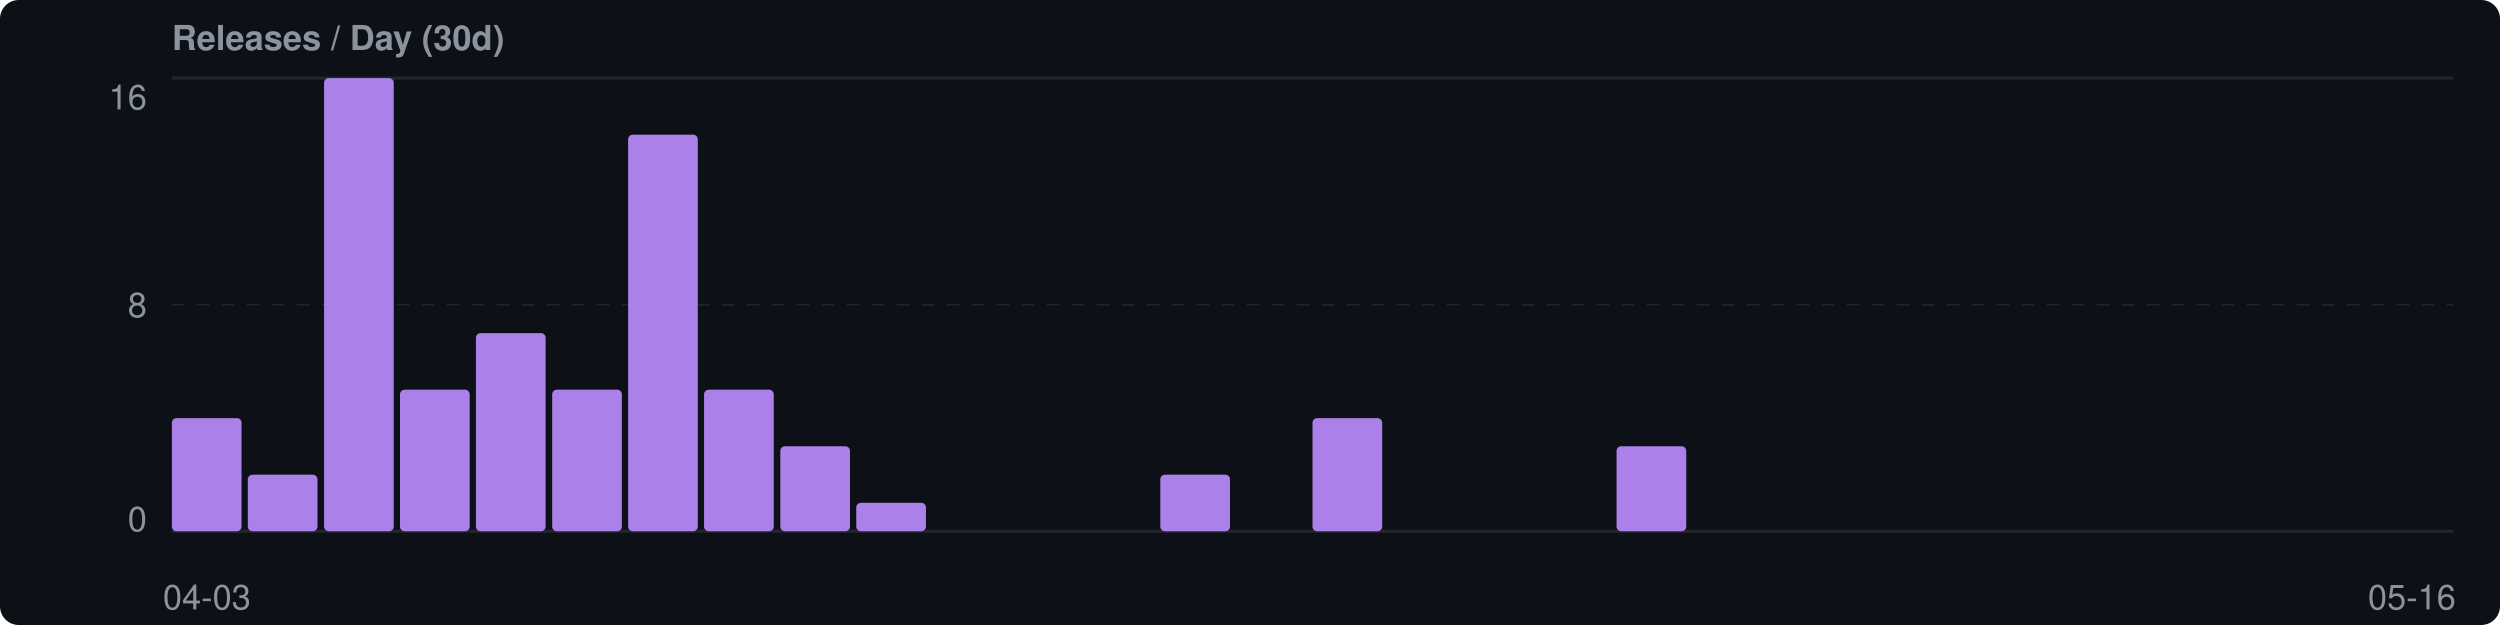
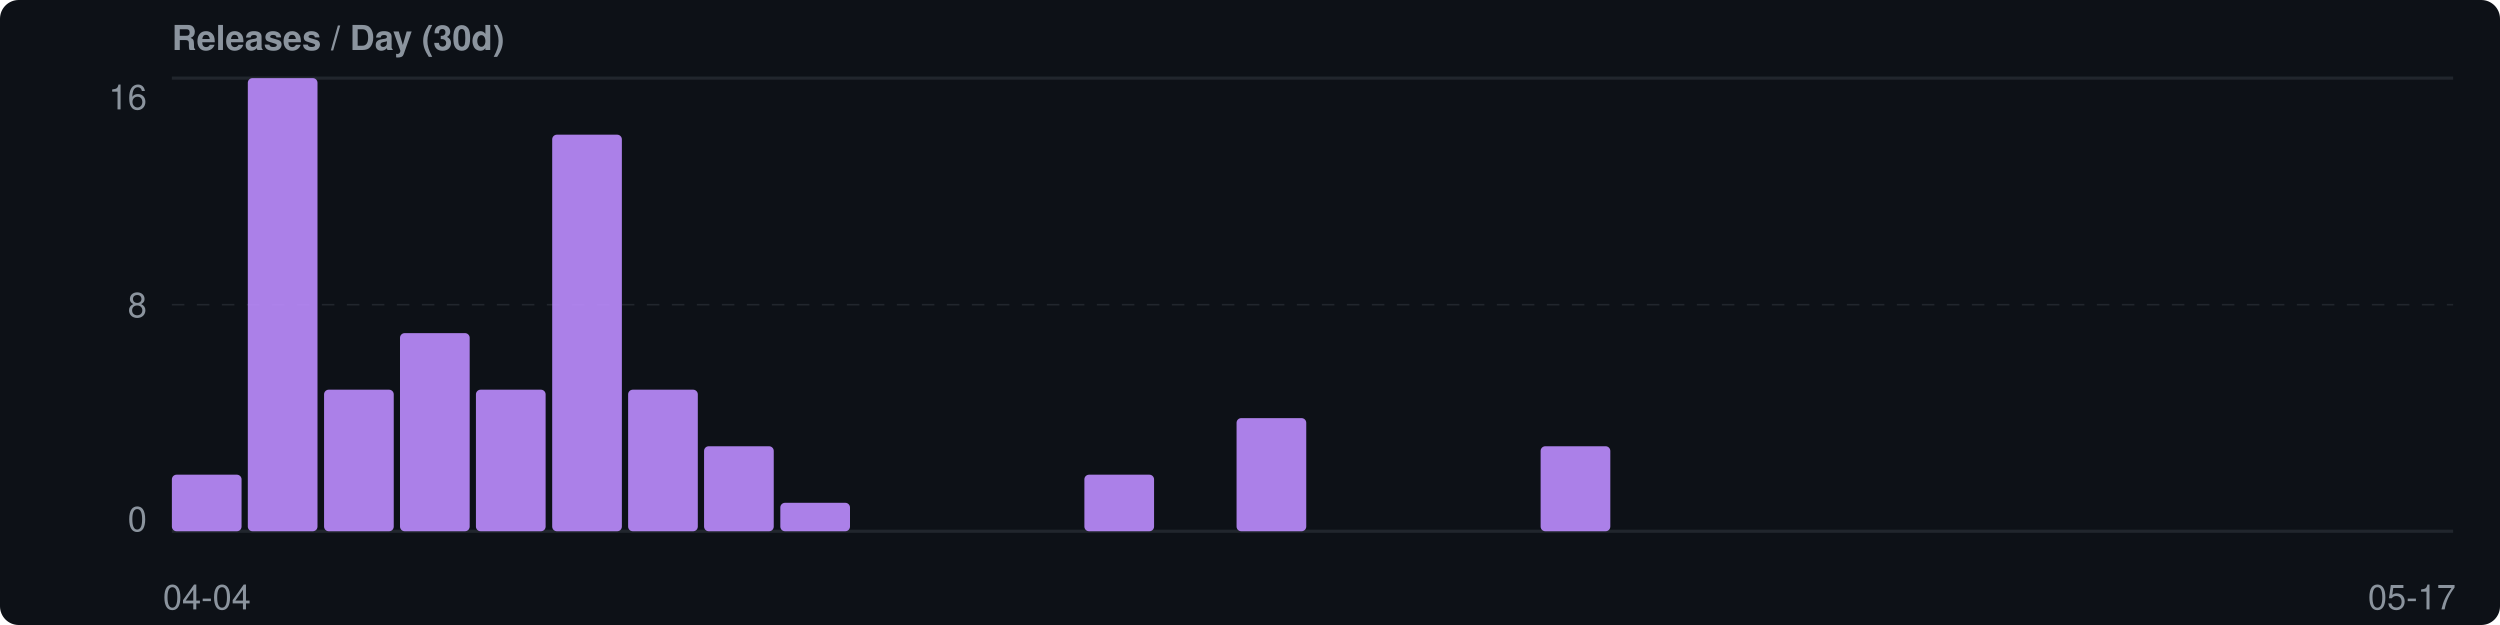
<svg xmlns="http://www.w3.org/2000/svg" width="800" height="200" viewBox="0 0 800 200">
  <rect width="800" height="200" fill="#0d1117" rx="6" />
  <style>text { font-family: system-ui, -apple-system, 'Segoe UI', Helvetica, Arial, sans-serif; fill: #8b949e; font-size: 11px; }</style>
  <text x="55" y="16" fill="#c9d1d9" font-size="13" font-weight="600">Releases / Day (30d)</text>
  <text x="47" y="35" text-anchor="end" font-size="10">16</text>
  <text x="47" y="170" text-anchor="end" font-size="10">0</text>
  <line x1="55" y1="25" x2="785" y2="25" stroke="#21262d" stroke-width="1" />
  <line x1="55" y1="170" x2="785" y2="170" stroke="#21262d" stroke-width="1" />
  <line x1="55" y1="97.5" x2="785" y2="97.5" stroke="#21262d" stroke-width="0.5" stroke-dasharray="4,4" />
  <text x="47" y="101.5" text-anchor="end" font-size="10">8</text>
-   <rect x="55.0" y="133.8" width="22.3" height="36.2" fill="#bc8cff" rx="1.5" opacity="0.9" />
-   <text x="66.2" y="195" text-anchor="middle" font-size="10">04-03</text>
-   <rect x="79.3" y="151.9" width="22.3" height="18.1" fill="#bc8cff" rx="1.5" opacity="0.9" />
-   <rect x="103.7" y="25.0" width="22.3" height="145.0" fill="#bc8cff" rx="1.5" opacity="0.9" />
-   <rect x="128.0" y="124.7" width="22.3" height="45.3" fill="#bc8cff" rx="1.5" opacity="0.9" />
-   <rect x="152.3" y="106.6" width="22.3" height="63.4" fill="#bc8cff" rx="1.5" opacity="0.9" />
-   <rect x="176.7" y="124.7" width="22.3" height="45.3" fill="#bc8cff" rx="1.5" opacity="0.9" />
-   <rect x="201.0" y="43.1" width="22.3" height="126.9" fill="#bc8cff" rx="1.5" opacity="0.9" />
-   <rect x="225.3" y="124.7" width="22.3" height="45.3" fill="#bc8cff" rx="1.5" opacity="0.9" />
-   <rect x="249.7" y="142.8" width="22.3" height="27.2" fill="#bc8cff" rx="1.5" opacity="0.9" />
-   <rect x="274.0" y="160.9" width="22.3" height="9.1" fill="#bc8cff" rx="1.5" opacity="0.9" />
+   <rect x="55.0" y="151.9" width="22.3" height="18.1" fill="#bc8cff" rx="1.5" opacity="0.9" />
+   <text x="66.2" y="195" text-anchor="middle" font-size="10">04-04</text>
+   <rect x="79.3" y="25.0" width="22.3" height="145.0" fill="#bc8cff" rx="1.5" opacity="0.9" />
+   <rect x="103.7" y="124.7" width="22.3" height="45.3" fill="#bc8cff" rx="1.5" opacity="0.9" />
+   <rect x="128.0" y="106.6" width="22.3" height="63.4" fill="#bc8cff" rx="1.5" opacity="0.9" />
+   <rect x="152.3" y="124.7" width="22.3" height="45.3" fill="#bc8cff" rx="1.5" opacity="0.9" />
+   <rect x="176.7" y="43.1" width="22.3" height="126.9" fill="#bc8cff" rx="1.5" opacity="0.9" />
+   <rect x="201.0" y="124.7" width="22.3" height="45.3" fill="#bc8cff" rx="1.5" opacity="0.9" />
+   <rect x="225.3" y="142.8" width="22.3" height="27.2" fill="#bc8cff" rx="1.5" opacity="0.9" />
+   <rect x="249.7" y="160.9" width="22.3" height="9.1" fill="#bc8cff" rx="1.5" opacity="0.9" />
+   <rect x="274.0" y="170.0" width="22.3" height="0.0" fill="#bc8cff" rx="1.5" opacity="0.9" />
  <rect x="298.3" y="170.0" width="22.3" height="0.0" fill="#bc8cff" rx="1.5" opacity="0.9" />
  <rect x="322.7" y="170.0" width="22.3" height="0.0" fill="#bc8cff" rx="1.5" opacity="0.9" />
-   <rect x="347.0" y="170.0" width="22.3" height="0.0" fill="#bc8cff" rx="1.5" opacity="0.9" />
-   <rect x="371.3" y="151.9" width="22.3" height="18.1" fill="#bc8cff" rx="1.5" opacity="0.9" />
-   <rect x="395.7" y="170.0" width="22.3" height="0.0" fill="#bc8cff" rx="1.5" opacity="0.9" />
-   <rect x="420.0" y="133.8" width="22.3" height="36.2" fill="#bc8cff" rx="1.5" opacity="0.9" />
+   <rect x="347.0" y="151.9" width="22.3" height="18.1" fill="#bc8cff" rx="1.5" opacity="0.9" />
+   <rect x="371.3" y="170.0" width="22.3" height="0.0" fill="#bc8cff" rx="1.5" opacity="0.9" />
+   <rect x="395.7" y="133.8" width="22.3" height="36.2" fill="#bc8cff" rx="1.5" opacity="0.9" />
+   <rect x="420.0" y="170.0" width="22.3" height="0.0" fill="#bc8cff" rx="1.5" opacity="0.9" />
  <rect x="444.3" y="170.0" width="22.3" height="0.0" fill="#bc8cff" rx="1.5" opacity="0.9" />
  <rect x="468.7" y="170.0" width="22.3" height="0.0" fill="#bc8cff" rx="1.5" opacity="0.9" />
-   <rect x="493.0" y="170.0" width="22.3" height="0.0" fill="#bc8cff" rx="1.5" opacity="0.9" />
-   <rect x="517.3" y="142.8" width="22.3" height="27.2" fill="#bc8cff" rx="1.5" opacity="0.9" />
+   <rect x="493.0" y="142.8" width="22.3" height="27.2" fill="#bc8cff" rx="1.5" opacity="0.9" />
+   <rect x="517.3" y="170.0" width="22.3" height="0.0" fill="#bc8cff" rx="1.5" opacity="0.9" />
  <rect x="541.7" y="170.0" width="22.3" height="0.0" fill="#bc8cff" rx="1.5" opacity="0.9" />
  <rect x="566.0" y="170.0" width="22.3" height="0.0" fill="#bc8cff" rx="1.5" opacity="0.9" />
  <rect x="590.3" y="170.0" width="22.3" height="0.0" fill="#bc8cff" rx="1.5" opacity="0.9" />
  <rect x="614.7" y="170.0" width="22.3" height="0.0" fill="#bc8cff" rx="1.5" opacity="0.9" />
  <rect x="639.0" y="170.0" width="22.3" height="0.0" fill="#bc8cff" rx="1.5" opacity="0.9" />
  <rect x="663.3" y="170.0" width="22.3" height="0.0" fill="#bc8cff" rx="1.5" opacity="0.9" />
  <rect x="687.7" y="170.0" width="22.3" height="0.0" fill="#bc8cff" rx="1.5" opacity="0.9" />
  <rect x="712.0" y="170.0" width="22.3" height="0.0" fill="#bc8cff" rx="1.5" opacity="0.9" />
  <rect x="736.3" y="170.0" width="22.3" height="0.0" fill="#bc8cff" rx="1.5" opacity="0.9" />
  <rect x="760.7" y="170.0" width="22.3" height="0.0" fill="#bc8cff" rx="1.5" opacity="0.9" />
-   <text x="771.8" y="195" text-anchor="middle" font-size="10">05-16</text>
+   <text x="771.8" y="195" text-anchor="middle" font-size="10">05-17</text>
</svg>
